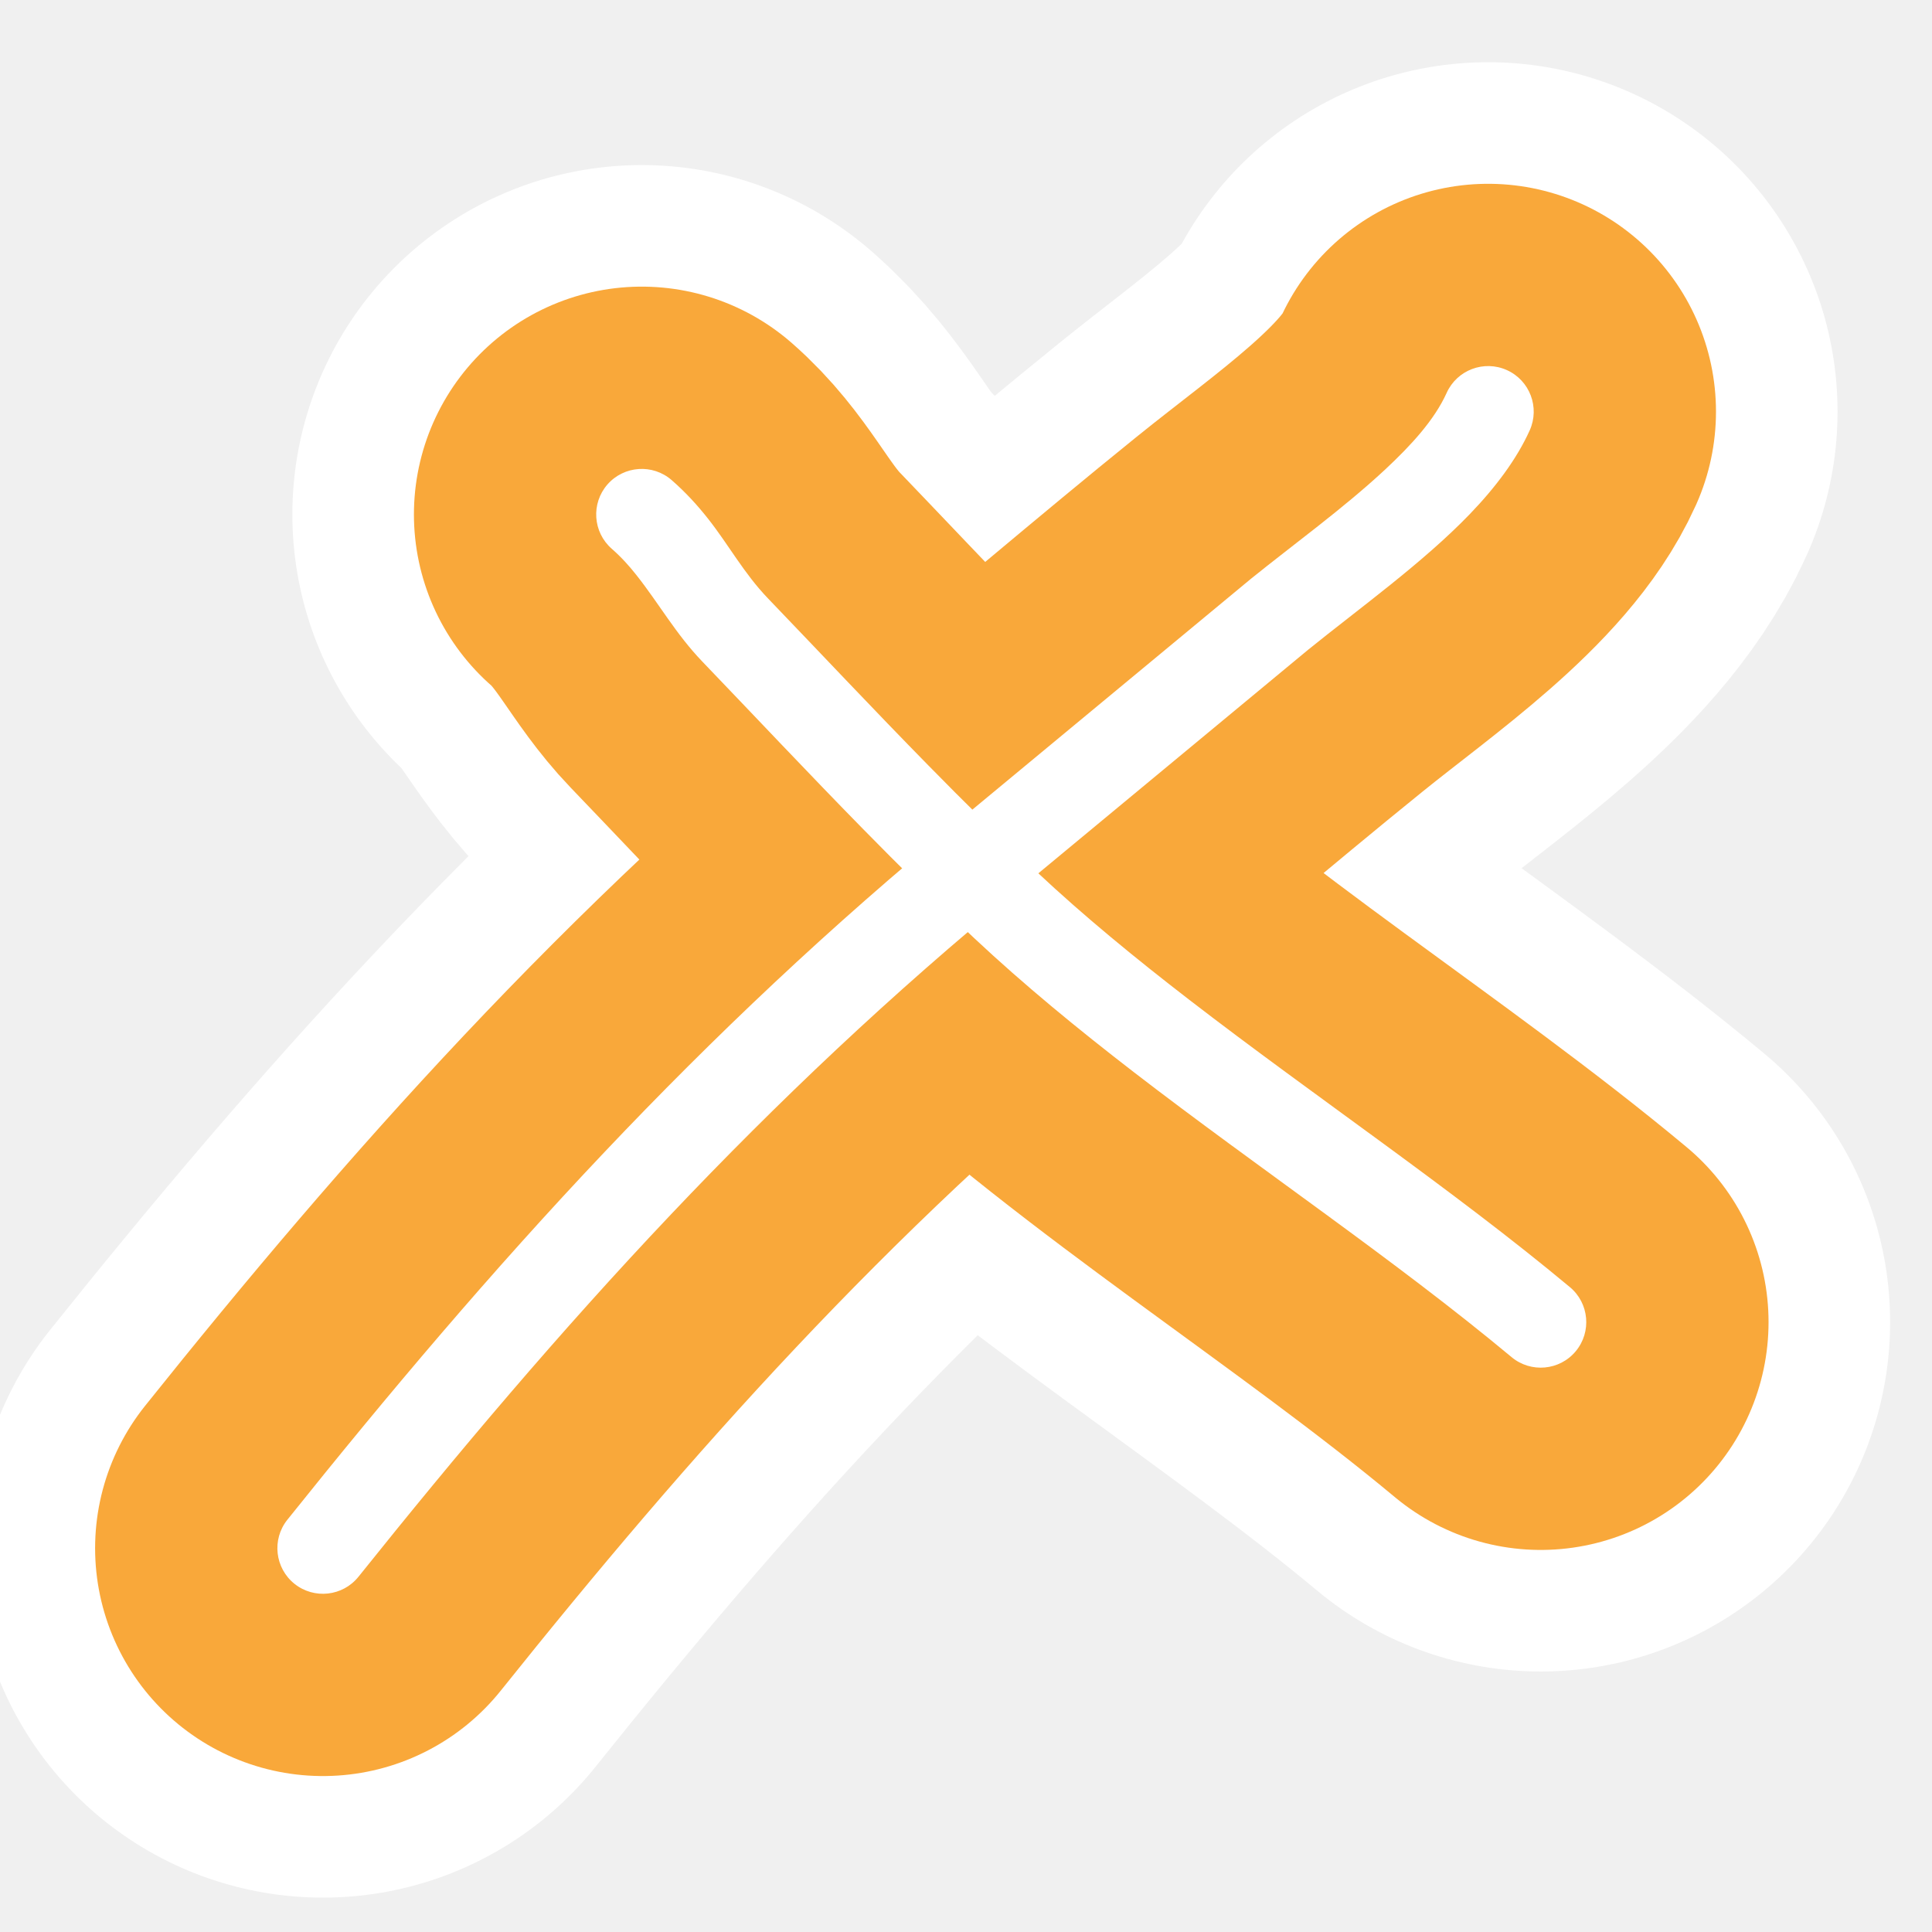
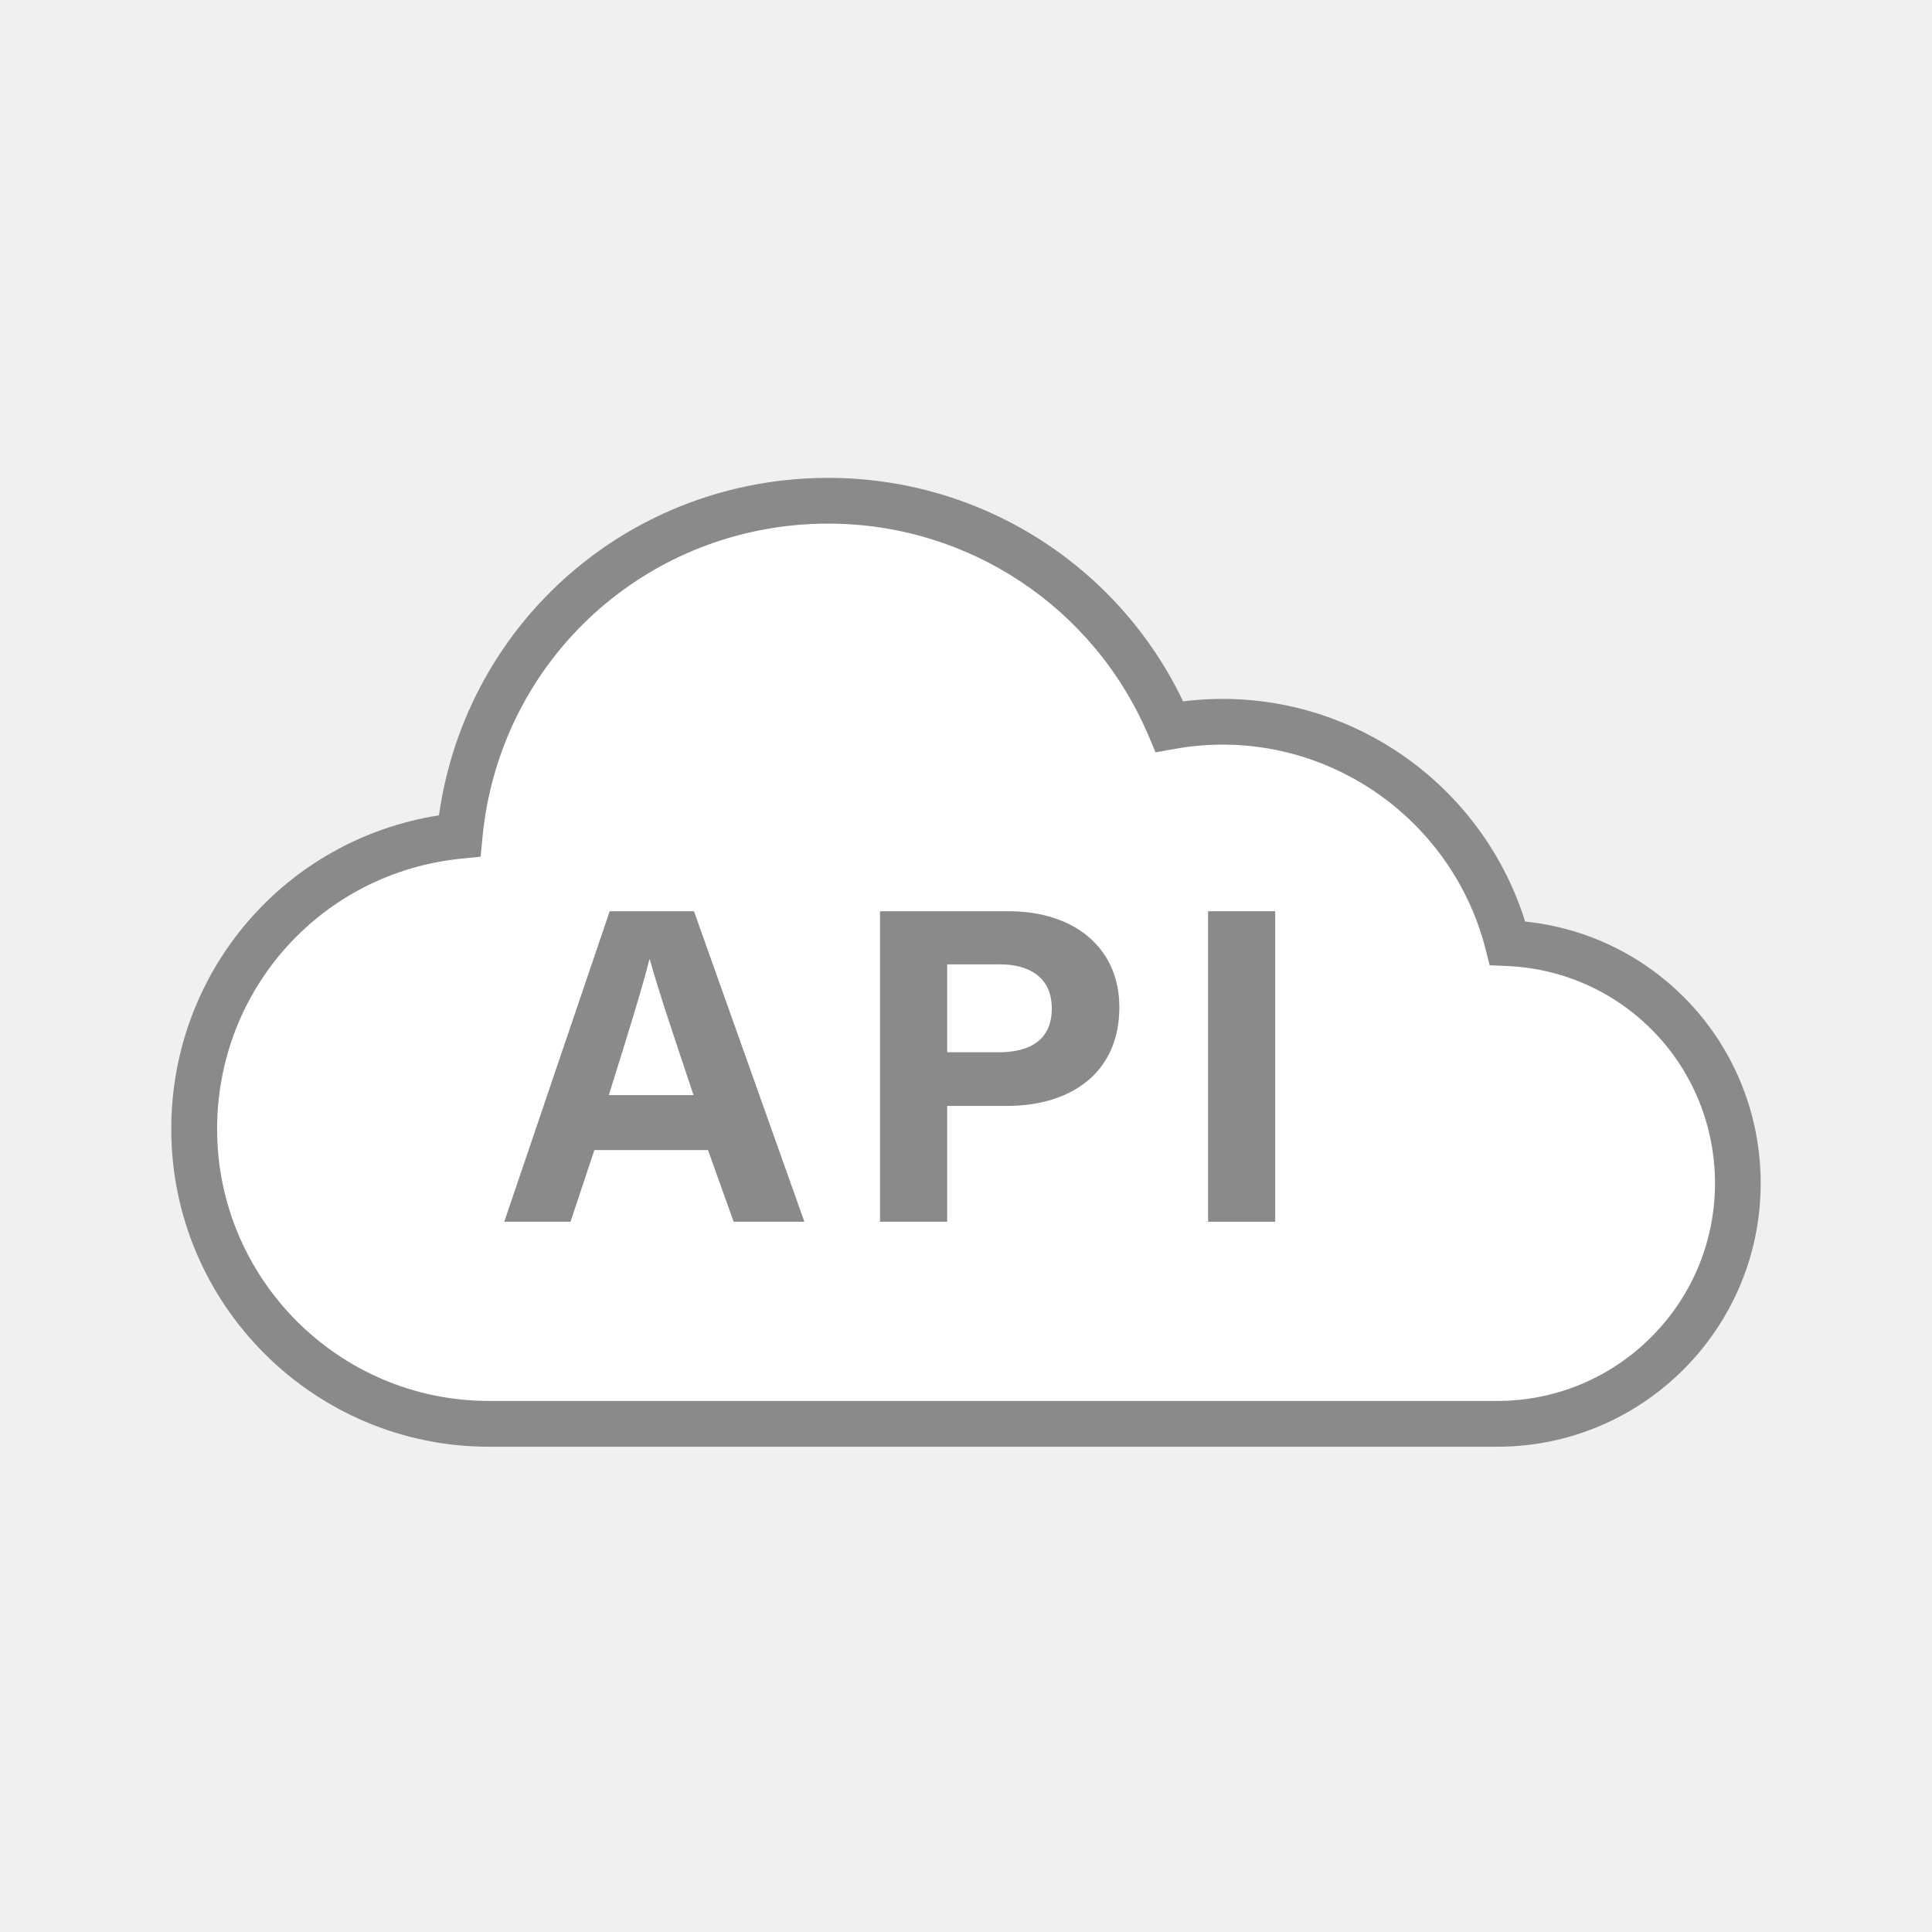
- <svg xmlns="http://www.w3.org/2000/svg" width="100%" height="100%" viewBox="0 0 53 53" version="1.1" xml:space="preserve" style="fill-rule:evenodd;clip-rule:evenodd;stroke-linejoin:round;stroke-miterlimit:2;">
-   <rect id="アートボード1" x="0" y="-0" width="52.083" height="52.056" style="fill:none;" />
-   <clipPath id="_clip1">
-     <rect x="0" y="-0" width="52.083" height="52.056" />
-   </clipPath>
-   <g clip-path="url(#_clip1)">
-     <g>
-       <g>
-         <path d="M17.605,14.113c1.125,0.983 1.582,2.148 2.563,3.17c2.407,2.507 4.811,5.102 7.423,7.551c4.352,4.079 10.045,7.577 14.675,11.435" style="fill:none;stroke:#fff;stroke-width:19.17px;stroke-linecap:round;stroke-miterlimit:1.5;" />
-         <path d="M40.824,11.292c-0.914,2.03 -3.668,3.898 -5.723,5.559c-2.684,2.171 -5.276,4.398 -7.941,6.581c-7.278,5.958 -12.955,12.359 -18.301,19.04" style="fill:none;stroke:#fff;stroke-width:19.17px;stroke-linecap:round;stroke-miterlimit:1.5;" />
-       </g>
-       <g>
-         <path d="M17.605,14.113c1.125,0.983 1.582,2.148 2.563,3.17c2.407,2.507 4.811,5.102 7.423,7.551c4.352,4.079 10.045,7.577 14.675,11.435" style="fill:none;stroke:#f9a83a;stroke-width:12.5px;stroke-linecap:round;stroke-miterlimit:1.5;" />
-         <path d="M40.824,11.292c-0.914,2.03 -3.668,3.898 -5.723,5.559c-2.684,2.171 -5.276,4.398 -7.941,6.581c-7.278,5.958 -12.955,12.359 -18.301,19.04" style="fill:none;stroke:#f9a83a;stroke-width:12.5px;stroke-linecap:round;stroke-miterlimit:1.5;" />
-       </g>
-       <g>
-         <path d="M16.783,15.055c0.264,0.231 0.482,0.475 0.679,0.725c0.621,0.785 1.078,1.612 1.804,2.368c1.456,1.517 2.91,3.065 4.41,4.594c0.996,1.015 2.012,2.021 3.06,3.004c1.353,1.268 2.831,2.481 4.368,3.666c3.429,2.643 7.152,5.143 10.362,7.817c0.53,0.442 1.319,0.37 1.76,-0.16c0.442,-0.53 0.37,-1.319 -0.16,-1.76c-3.233,-2.694 -6.982,-5.215 -10.435,-7.877c-1.472,-1.135 -2.89,-2.296 -4.185,-3.51c-1.023,-0.959 -2.014,-1.941 -2.985,-2.931c-1.494,-1.522 -2.942,-3.064 -4.392,-4.574c-0.667,-0.695 -1.075,-1.465 -1.645,-2.187c-0.288,-0.365 -0.61,-0.72 -0.997,-1.058c-0.52,-0.454 -1.31,-0.4 -1.764,0.119c-0.453,0.52 -0.4,1.31 0.12,1.764Z" style="fill:#fff;" />
-         <path d="M39.685,10.779c-0.331,0.733 -0.963,1.428 -1.694,2.108c-1.138,1.059 -2.52,2.058 -3.676,2.992l-7.947,6.585c-3.596,2.944 -6.805,5.995 -9.778,9.133c-3.104,3.276 -5.949,6.648 -8.707,10.094c-0.431,0.539 -0.343,1.326 0.195,1.757c0.539,0.431 1.326,0.344 1.757,-0.195c2.715,-3.392 5.515,-6.712 8.57,-9.937c2.903,-3.064 6.036,-6.043 9.547,-8.917l7.935,-6.576c1.418,-1.146 3.155,-2.393 4.43,-3.716c0.716,-0.743 1.293,-1.516 1.647,-2.301c0.283,-0.629 0.003,-1.37 -0.626,-1.653c-0.629,-0.284 -1.37,-0.003 -1.653,0.626Z" style="fill:#fff;" />
-       </g>
-     </g>
+ <svg xmlns="http://www.w3.org/2000/svg" version="1.1" id="レイヤー_1" x="0px" y="0px" viewBox="0 0 40 40" enable-background="new 0 0 40 40" xml:space="preserve">
+   <g>
+     <path fill="#FFFFFF" d="M31.212,19.527c-0.676-2.635-3.066-4.582-5.912-4.582c-0.372,0-0.735,0.035-1.088,0.099   c-1.166-2.748-3.889-4.676-7.062-4.676c-3.988,0-7.265,3.044-7.634,6.936c-3.085,0.305-5.495,2.907-5.495,6.073   c0,3.37,2.732,6.103,6.103,6.103h20.878c2.75,0,4.979-2.229,4.979-4.979C35.98,21.821,33.863,19.637,31.212,19.527z" />
+     <path fill="#8A8A8A" d="M31.001,29.953H10.123c-3.627,0-6.577-2.951-6.577-6.577c0-3.268,2.357-5.997,5.542-6.495   c0.565-4.009,3.966-6.987,8.061-6.987c3.152,0,5.996,1.804,7.346,4.627c3.196-0.398,6.149,1.577,7.081,4.558   c2.761,0.287,4.877,2.605,4.877,5.422C36.453,27.507,34.008,29.953,31.001,29.953z M17.15,10.841c-3.731,0-6.811,2.797-7.162,6.507   l-0.037,0.389l-0.388,0.039c-2.89,0.285-5.068,2.692-5.068,5.6c0,3.104,2.525,5.629,5.629,5.629h20.878   c2.484,0,4.505-2.02,4.505-4.505c0-2.423-1.895-4.4-4.313-4.5l-0.352-0.015l-0.087-0.342c-0.72-2.807-3.508-4.672-6.457-4.134   l-0.373,0.068l-0.148-0.349C22.645,12.564,20.044,10.841,17.15,10.841z" />
+   </g>
+   <g>
+     <path fill="#8A8A8A" d="M12.306,23.811l-0.494,1.484H10.44l2.183-6.429h1.745l2.286,6.429H15.19l-0.532-1.484H12.306z    M14.359,22.673c-0.457-1.362-0.746-2.23-0.905-2.809h-0.009c-0.159,0.635-0.476,1.642-0.84,2.809H14.359z" />
+     <path fill="#8A8A8A" d="M18.22,18.866h2.66c1.372,0,2.295,0.765,2.295,1.987c0,1.399-1.054,2.044-2.323,2.044h-1.241v2.398H18.22   V18.866z M19.611,21.786h1.064c0.644,0,1.101-0.251,1.101-0.905c0-0.662-0.485-0.915-1.073-0.915h-1.092V21.786z" />
+     <path fill="#8A8A8A" d="M26.402,18.866v6.429h-1.39v-6.429H26.402z" />
  </g>
</svg>
